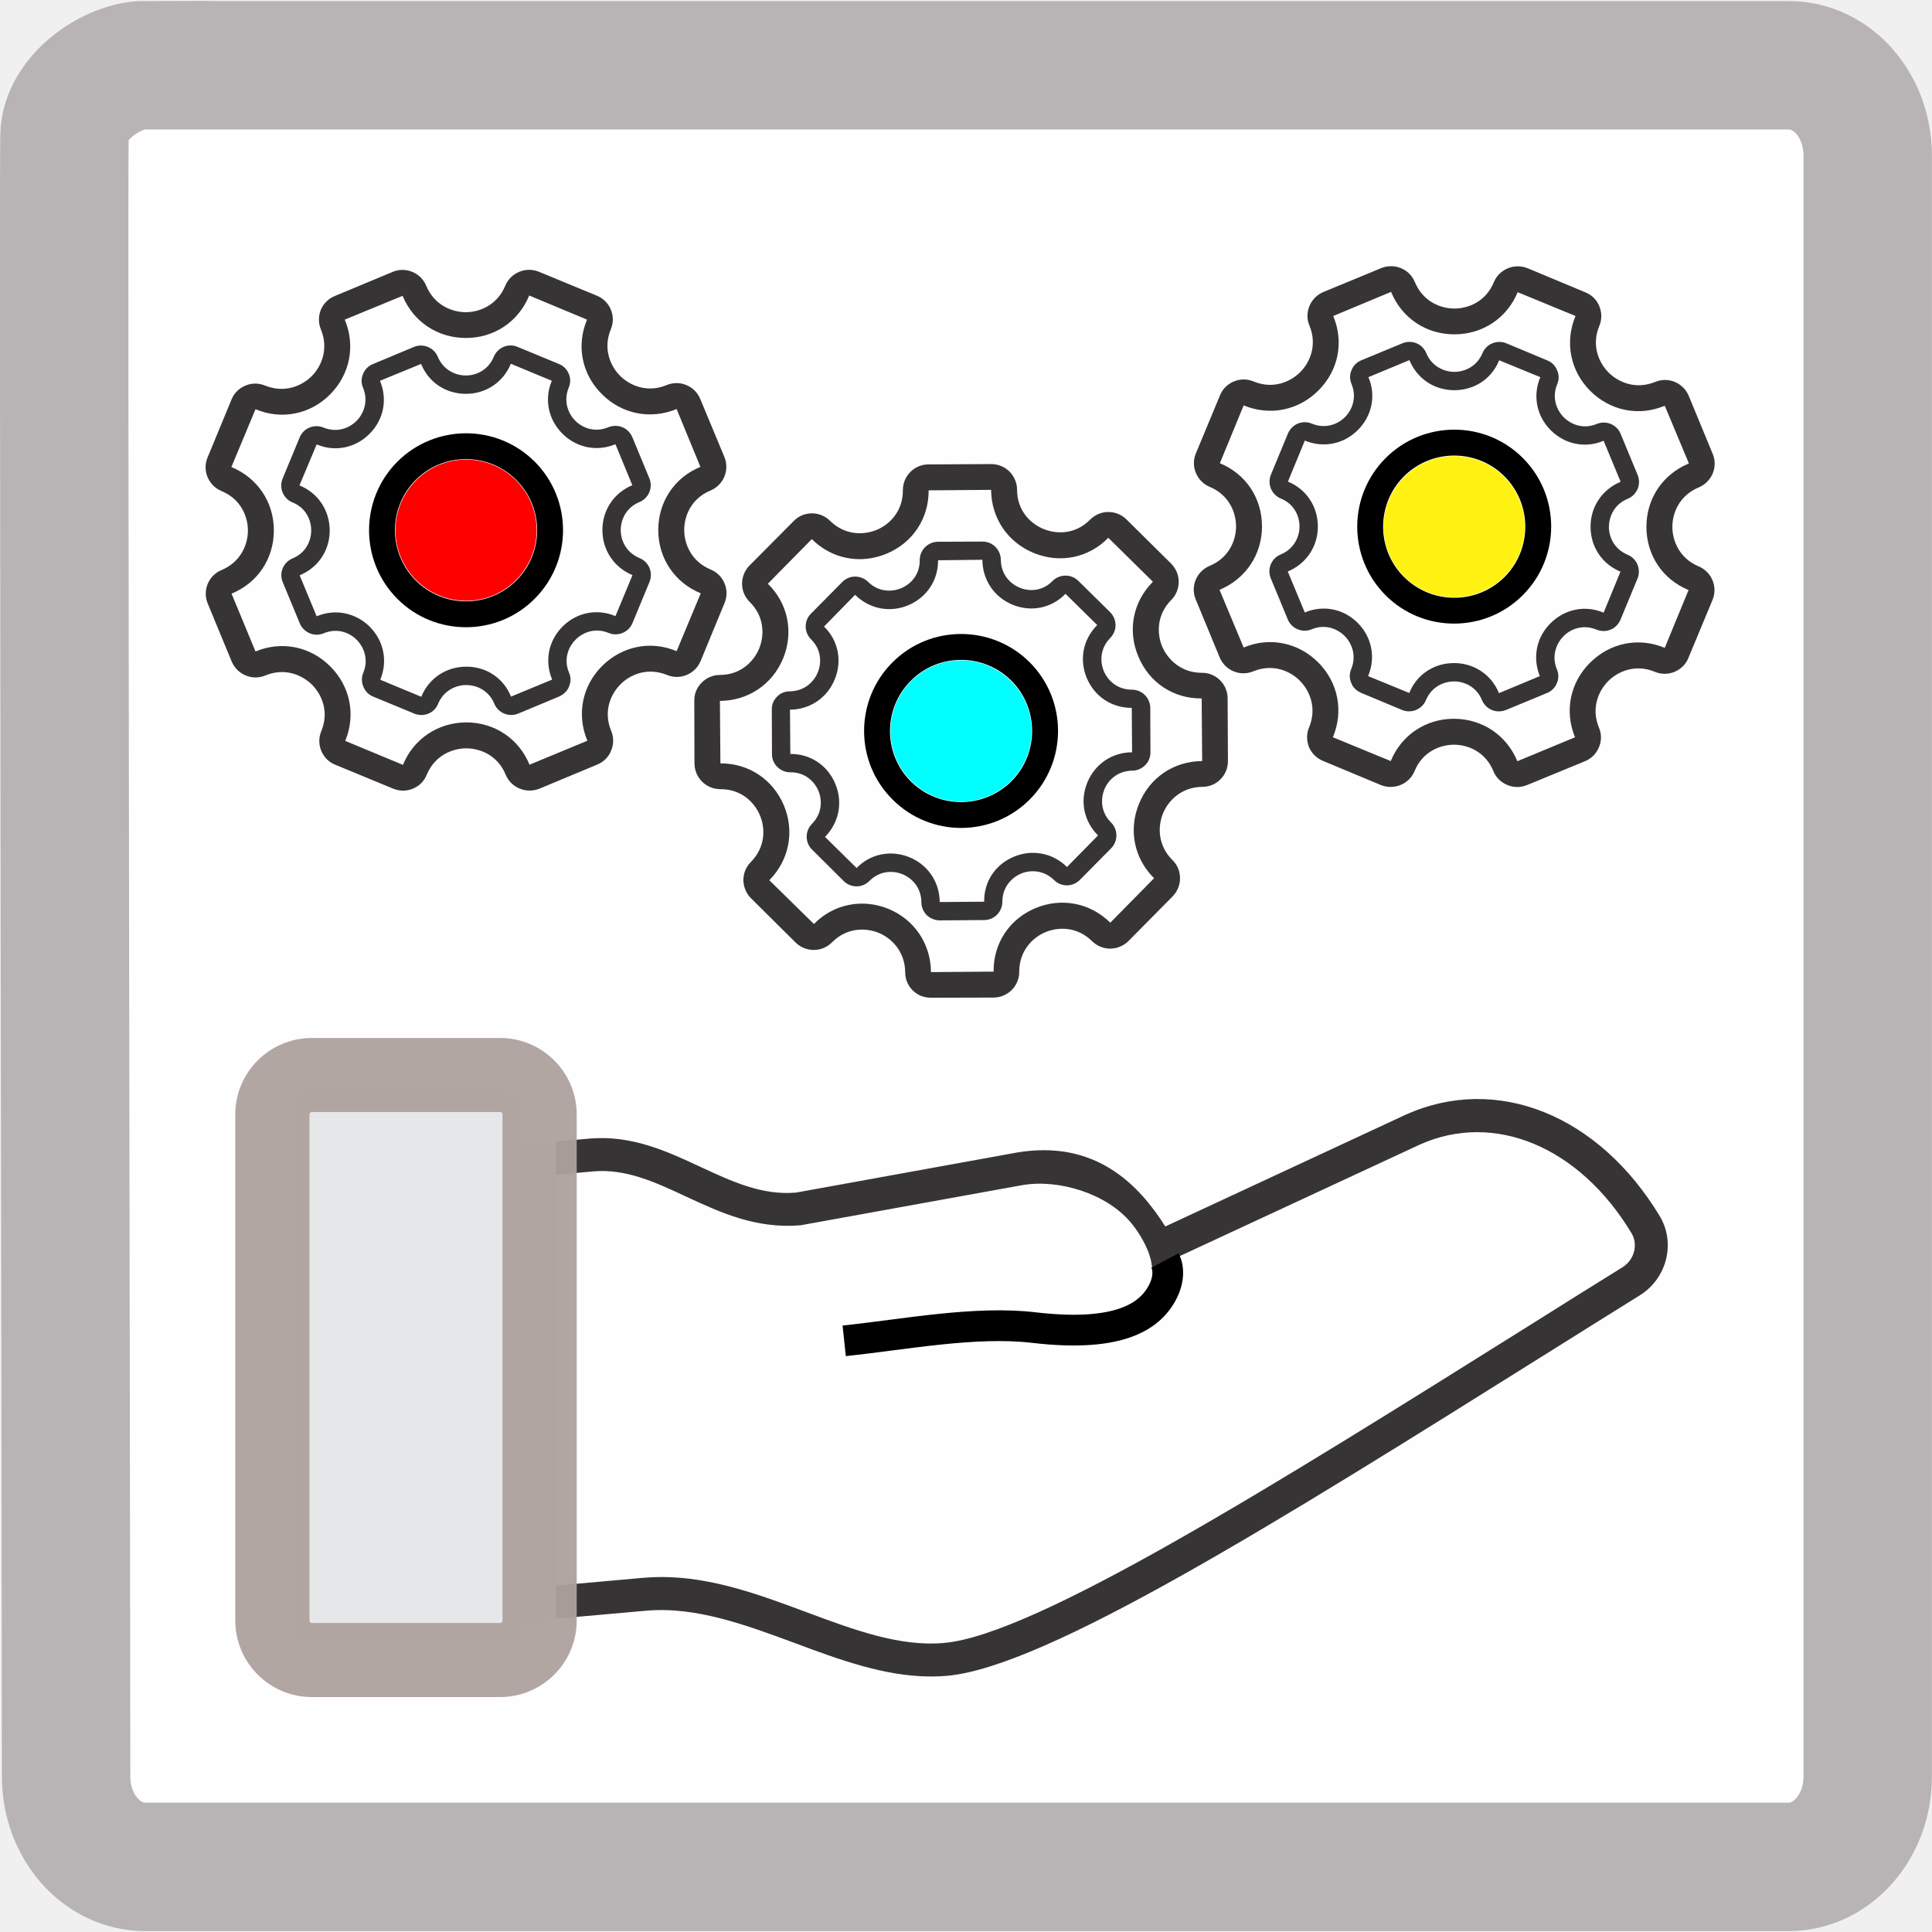
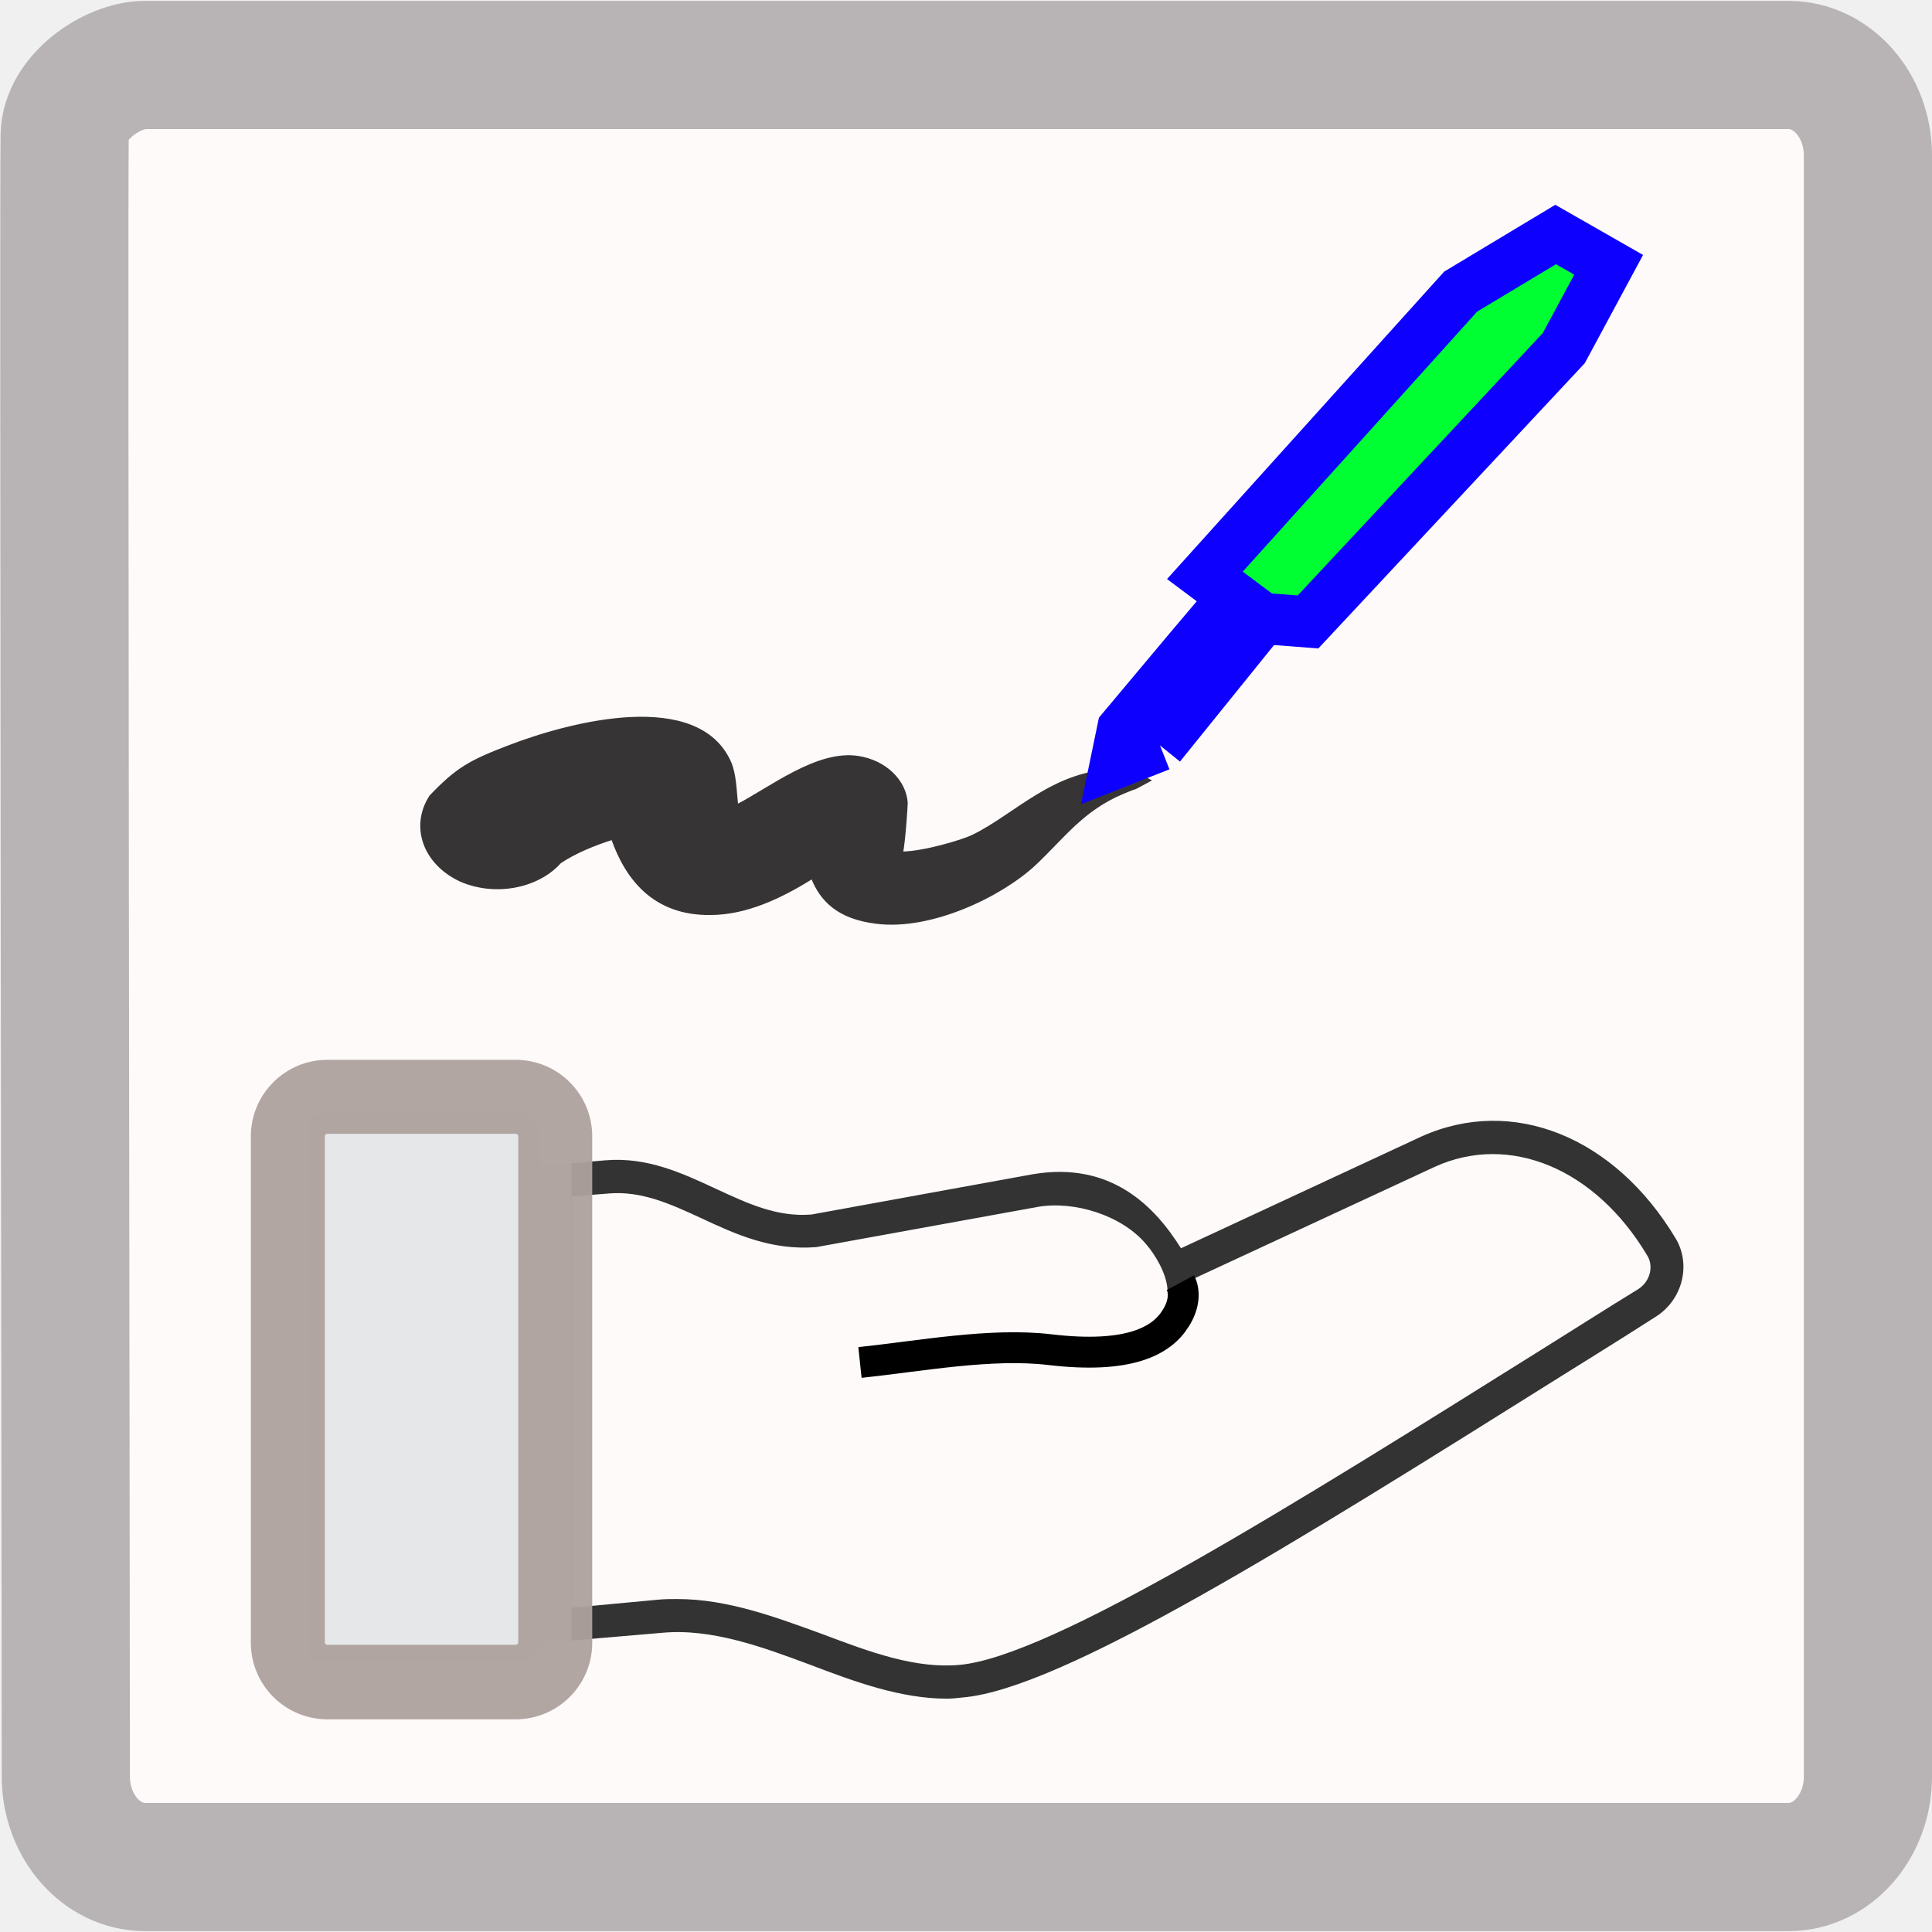
- <svg xmlns="http://www.w3.org/2000/svg" xml:space="preserve" width="752px" height="752px" version="1.1" style="shape-rendering:geometricPrecision; text-rendering:geometricPrecision; image-rendering:optimizeQuality; fill-rule:evenodd; clip-rule:evenodd" viewBox="0 0 116.9 116.78">
+ <svg xmlns="http://www.w3.org/2000/svg" xml:space="preserve" width="752px" height="752px" version="1.1" style="shape-rendering:geometricPrecision; text-rendering:geometricPrecision; image-rendering:optimizeQuality; fill-rule:evenodd; clip-rule:evenodd" viewBox="0 0 33.16 33.13">
  <defs>
    <style type="text/css">
   
-     .str1 {stroke:#AEA19E;stroke-width:2.49;stroke-miterlimit:22.926;stroke-opacity:0.949}
-     .str3 {stroke:#B8B4B6;stroke-width:7.77;stroke-miterlimit:22.926}
-     .str0 {stroke:white;stroke-width:0.31;stroke-miterlimit:22.926}
-     .str2 {stroke:black;stroke-width:1.86;stroke-miterlimit:22.926}
-     .fil8 {fill:none}
-     .fil0 {fill:#FEFEFE}
-     .fil6 {fill:#E6E7E8}
-     .fil4 {fill:#FFF212}
-     .fil5 {fill:aqua}
-     .fil3 {fill:red}
-     .fil1 {fill:#373435;fill-rule:nonzero}
-     .fil2 {fill:black;fill-rule:nonzero}
-     .fil7 {fill:#FEFEFE;fill-rule:nonzero;fill-opacity:0.949}
+     .str2 {stroke:#AEA19E;stroke-width:0.71;stroke-miterlimit:22.926;stroke-opacity:0.949}
+     .str6 {stroke:#0D00FF;stroke-width:0.88;stroke-miterlimit:22.926}
+     .str0 {stroke:#B8B4B6;stroke-width:2.2;stroke-miterlimit:22.926}
+     .str5 {stroke:#00FF32;stroke-width:0.22;stroke-miterlimit:22.926}
+     .str1 {stroke:white;stroke-width:0.09;stroke-miterlimit:22.926}
+     .str3 {stroke:black;stroke-width:0.53;stroke-miterlimit:22.926}
+     .str4 {stroke:#373435;stroke-width:0.04;stroke-miterlimit:22.926}
+     .fil4 {fill:none}
+     .fil1 {fill:#E6E7E8}
+     .fil5 {fill:#373435}
+     .fil6 {fill:#00FF32}
+     .fil0 {fill:snow}
+     .fil2 {fill:#333333;fill-rule:nonzero}
+     .fil3 {fill:#FEFEFE;fill-rule:nonzero;fill-opacity:0.949}
   
  </style>
  </defs>
  <g id="Camada_x0020_1">
-     <g id="_2180143714832">
-       <rect class="fil0" x="3.24" y="3.42" width="109.46" height="109.08" />
-       <path class="fil1" d="M55.73 60.2c-0.19,-0.08 -0.36,-0.19 -0.51,-0.34 -0.29,-0.29 -0.45,-0.68 -0.45,-1.09 -0.01,-1.28 -0.84,-2.07 -1.61,-2.39 -0.78,-0.31 -1.92,-0.33 -2.82,0.58 -0.6,0.61 -1.59,0.61 -2.2,0.01l-2.7 -2.68c-0.29,-0.29 -0.45,-0.68 -0.46,-1.09 0,-0.42 0.16,-0.81 0.45,-1.1 0.9,-0.91 0.88,-2.06 0.55,-2.83 -0.32,-0.77 -1.12,-1.59 -2.4,-1.58 -0.85,0 -1.55,-0.69 -1.56,-1.55l-0.01 -3.8c-0.01,-0.41 0.15,-0.8 0.45,-1.1 0.29,-0.29 0.68,-0.46 1.09,-0.46 1.28,0 2.07,-0.83 2.39,-1.61 0.31,-0.77 0.33,-1.92 -0.58,-2.81 -0.29,-0.29 -0.46,-0.68 -0.46,-1.1 0,-0.41 0.16,-0.81 0.45,-1.1l2.68 -2.7c0.6,-0.61 1.58,-0.61 2.19,-0.01 0.91,0.9 2.05,0.87 2.83,0.55 0.77,-0.32 1.59,-1.12 1.58,-2.4 0,-0.86 0.69,-1.56 1.55,-1.56l3.8 -0.02c0.41,0 0.8,0.16 1.1,0.45 0.29,0.3 0.46,0.69 0.46,1.1 0,1.28 0.83,2.07 1.61,2.38 0,0 0,0 0,0 0.77,0.32 1.92,0.34 2.81,-0.57 0.3,-0.29 0.68,-0.46 1.1,-0.46 0.41,0 0.81,0.16 1.1,0.45l2.7 2.67c0.29,0.3 0.46,0.68 0.46,1.1 0,0.42 -0.16,0.81 -0.45,1.1 -0.9,0.91 -0.87,2.05 -0.55,2.82 0.33,0.77 1.13,1.59 2.4,1.59 0.86,-0.01 1.56,0.69 1.56,1.55l0.02 3.79c0,0.42 -0.16,0.81 -0.45,1.1 -0.29,0.3 -0.68,0.46 -1.1,0.46 -1.27,0.01 -2.07,0.84 -2.38,1.61 -0.32,0.78 -0.33,1.92 0.57,2.82l0 0c0.3,0.29 0.46,0.68 0.46,1.1 0,0.41 -0.16,0.8 -0.45,1.1l-2.67 2.7c-0.29,0.29 -0.68,0.45 -1.1,0.46 -0.41,0 -0.8,-0.16 -1.1,-0.45 -0.91,-0.9 -2.05,-0.87 -2.82,-0.55 -0.77,0.32 -1.59,1.12 -1.59,2.4 0.01,0.85 -0.69,1.55 -1.54,1.56l-3.8 0.01c-0.21,0 -0.41,-0.04 -0.6,-0.11zm-1.98 -5.27c1.58,0.65 2.57,2.12 2.58,3.83l3.79 -0.03c-0.02,-1.7 0.95,-3.18 2.53,-3.84 1.58,-0.66 3.32,-0.32 4.53,0.88l2.65 -2.69c-1.21,-1.2 -1.56,-2.93 -0.91,-4.51 0.65,-1.59 2.11,-2.57 3.82,-2.58l-0.03 -3.79c-1.7,0.02 -3.17,-0.95 -3.83,-2.53 -0.67,-1.58 -0.33,-3.32 0.88,-4.53l-2.7 -2.66c-1.19,1.22 -2.92,1.57 -4.51,0.92 0,0 0,0 0,0 -1.58,-0.65 -2.57,-2.11 -2.58,-3.82l-3.78 0.03c0.01,1.7 -0.96,3.17 -2.54,3.83 -1.58,0.66 -3.31,0.33 -4.53,-0.88l-2.66 2.7c1.22,1.19 1.57,2.92 0.93,4.51 -0.65,1.58 -2.12,2.57 -3.83,2.58l0.03 3.78c1.7,-0.01 3.17,0.96 3.84,2.54 0.66,1.58 0.32,3.31 -0.88,4.53l2.7 2.65c1.18,-1.21 2.92,-1.56 4.5,-0.92z" />
-       <path class="fil1" d="M56.43 55.54c-0.13,-0.05 -0.25,-0.13 -0.36,-0.23 -0.2,-0.21 -0.32,-0.49 -0.32,-0.78 -0.01,-0.91 -0.59,-1.47 -1.14,-1.69 -0.55,-0.23 -1.36,-0.24 -2,0.4 -0.43,0.44 -1.13,0.44 -1.56,0.01l-1.91 -1.9c-0.21,-0.2 -0.33,-0.48 -0.33,-0.78 0,-0.29 0.11,-0.57 0.32,-0.78 0.63,-0.64 0.62,-1.45 0.39,-2 -0.23,-0.55 -0.8,-1.13 -1.7,-1.12 -0.61,0 -1.11,-0.49 -1.11,-1.1l-0.01 -2.7c-0.01,-0.29 0.11,-0.57 0.32,-0.78 0.2,-0.21 0.48,-0.32 0.77,-0.32 0.91,-0.01 1.47,-0.6 1.69,-1.14 0.23,-0.55 0.24,-1.37 -0.4,-2 -0.21,-0.21 -0.33,-0.49 -0.33,-0.78 0,-0.3 0.11,-0.57 0.32,-0.78l1.9 -1.92c0.42,-0.43 1.12,-0.43 1.56,0 0.64,0.63 1.45,0.61 2,0.38 0.55,-0.23 1.13,-0.79 1.12,-1.7 0,-0.61 0.49,-1.1 1.1,-1.11l2.7 -0.01c0.29,0 0.57,0.11 0.78,0.32 0.21,0.21 0.32,0.49 0.33,0.78 0,0.9 0.59,1.47 1.14,1.69 0,0 0,0 0,0 0.54,0.23 1.36,0.24 1.99,-0.41 0.21,-0.21 0.49,-0.32 0.78,-0.32 0.3,0 0.57,0.11 0.78,0.32l1.92 1.89c0.21,0.21 0.32,0.49 0.33,0.78 0,0.3 -0.12,0.57 -0.32,0.78 -0.64,0.65 -0.62,1.46 -0.39,2.01 0.23,0.54 0.79,1.12 1.7,1.12 0.61,0 1.1,0.49 1.11,1.1l0.01 2.69c0,0.3 -0.11,0.58 -0.32,0.78 -0.21,0.21 -0.49,0.33 -0.78,0.33 -0.9,0.01 -1.47,0.59 -1.69,1.14 -0.22,0.55 -0.24,1.36 0.41,2l0 0c0.21,0.21 0.32,0.49 0.32,0.78 0,0.29 -0.11,0.57 -0.32,0.78l-1.89 1.91c-0.21,0.21 -0.49,0.33 -0.78,0.33 -0.3,0 -0.57,-0.11 -0.78,-0.32 -0.65,-0.63 -1.46,-0.62 -2,-0.39 -0.55,0.23 -1.13,0.8 -1.13,1.7 0,0.61 -0.49,1.11 -1.1,1.11l-2.69 0.02c-0.15,0 -0.29,-0.03 -0.43,-0.09zm-1.4 -3.73c1.12,0.46 1.82,1.5 1.83,2.71l2.69 -0.02c-0.02,-1.21 0.67,-2.25 1.79,-2.72 1.12,-0.47 2.36,-0.23 3.22,0.62l1.88 -1.91c-0.86,-0.85 -1.11,-2.08 -0.65,-3.2 0.46,-1.12 1.5,-1.83 2.71,-1.83l-0.02 -2.69c-1.2,0.01 -2.25,-0.68 -2.72,-1.8 -0.47,-1.12 -0.23,-2.35 0.63,-3.21l-1.92 -1.89c-0.84,0.87 -2.07,1.12 -3.2,0.66 0,0 0,0 0,0 -1.12,-0.46 -1.82,-1.5 -1.83,-2.72l-2.68 0.03c0.01,1.2 -0.68,2.25 -1.8,2.72 -1.12,0.47 -2.35,0.23 -3.22,-0.63l-1.88 1.92c0.86,0.84 1.11,2.07 0.65,3.19 -0.46,1.13 -1.5,1.83 -2.71,1.84l0.02 2.68c1.21,-0.01 2.25,0.68 2.72,1.8 0.47,1.12 0.23,2.35 -0.62,3.22l1.91 1.88c0.84,-0.86 2.07,-1.11 3.2,-0.65z" />
-       <path class="fil1" d="M36.65 45.86c0.14,-0.14 0.26,-0.31 0.33,-0.51 0.16,-0.38 0.16,-0.8 0,-1.19 -0.49,-1.17 -0.03,-2.22 0.56,-2.81 0.59,-0.6 1.64,-1.05 2.82,-0.57 0.79,0.33 1.7,-0.05 2.03,-0.84l1.45 -3.51c0.16,-0.39 0.16,-0.81 0,-1.19 -0.16,-0.39 -0.46,-0.68 -0.84,-0.84 -1.18,-0.49 -1.6,-1.56 -1.6,-2.39 0,-0.84 0.41,-1.9 1.59,-2.39 0.79,-0.33 1.17,-1.24 0.84,-2.03l-1.46 -3.51c-0.16,-0.38 -0.45,-0.68 -0.84,-0.84 -0.38,-0.16 -0.8,-0.16 -1.19,0 -1.18,0.49 -2.23,0.03 -2.82,-0.56 -0.59,-0.59 -1.05,-1.64 -0.56,-2.82 0.16,-0.38 0.16,-0.8 0,-1.19 -0.16,-0.38 -0.46,-0.68 -0.85,-0.84l-3.51 -1.45c-0.79,-0.32 -1.7,0.06 -2.03,0.85 -0.48,1.17 -1.55,1.6 -2.38,1.6 -0.84,0 -1.91,-0.42 -2.4,-1.6 -0.33,-0.79 -1.24,-1.17 -2.03,-0.84l-3.5 1.46c-0.39,0.16 -0.69,0.46 -0.85,0.84 -0.15,0.39 -0.15,0.81 0.01,1.19 0.48,1.18 0.03,2.23 -0.56,2.82 0,0 0,0 0,0 -0.59,0.59 -1.64,1.05 -2.82,0.57 -0.38,-0.16 -0.81,-0.16 -1.19,0 -0.38,0.16 -0.68,0.45 -0.84,0.84l-1.45 3.51c-0.16,0.38 -0.16,0.81 0,1.19 0.16,0.38 0.46,0.68 0.84,0.84 1.18,0.49 1.6,1.55 1.6,2.39 0,0.83 -0.42,1.9 -1.59,2.39 -0.8,0.33 -1.17,1.24 -0.84,2.03l1.45 3.51c0.16,0.38 0.46,0.68 0.85,0.84 0.38,0.16 0.8,0.16 1.19,0 1.17,-0.49 2.22,-0.03 2.82,0.56 0.59,0.59 1.05,1.64 0.56,2.81l0 0c-0.16,0.39 -0.16,0.81 0,1.19 0.16,0.39 0.46,0.69 0.84,0.84l3.51 1.45c0.39,0.16 0.81,0.16 1.19,0 0.39,-0.16 0.69,-0.46 0.84,-0.84 0.49,-1.18 1.56,-1.6 2.39,-1.6 0.84,0 1.91,0.42 2.39,1.6 0.33,0.79 1.24,1.16 2.04,0.84l3.5 -1.46c0.2,-0.08 0.37,-0.2 0.51,-0.34zm-0.22 -5.62c-1.21,1.21 -1.55,2.94 -0.89,4.52l-3.5 1.45c-0.65,-1.58 -2.12,-2.56 -3.83,-2.56 -1.71,0.01 -3.18,0.99 -3.83,2.57l-3.49 -1.45c0.65,-1.58 0.3,-3.31 -0.91,-4.51 -1.21,-1.21 -2.94,-1.56 -4.52,-0.9l-1.45 -3.5c1.58,-0.65 2.56,-2.11 2.56,-3.83 0,-1.71 -0.99,-3.18 -2.57,-3.83l1.46 -3.5c1.56,0.66 3.3,0.32 4.51,-0.89 0,0 0,0 0,0 1.21,-1.22 1.55,-2.95 0.89,-4.53l3.5 -1.44c0.65,1.57 2.12,2.55 3.83,2.55 1.71,0 3.18,-0.98 3.83,-2.57l3.5 1.46c-0.66,1.57 -0.32,3.3 0.9,4.51 1.21,1.21 2.94,1.55 4.52,0.9l1.44 3.5c-1.57,0.64 -2.55,2.11 -2.55,3.82 0,1.71 0.99,3.18 2.57,3.83l-1.46 3.5c-1.56,-0.66 -3.3,-0.31 -4.51,0.9z" />
-       <path class="fil1" d="M34.19 41.84c0.11,-0.1 0.19,-0.22 0.24,-0.36 0.12,-0.27 0.12,-0.57 0,-0.84 -0.35,-0.84 -0.02,-1.58 0.4,-2 0.42,-0.42 1.16,-0.75 2,-0.4 0.56,0.23 1.21,-0.04 1.44,-0.6l1.03 -2.49c0.11,-0.27 0.11,-0.57 0,-0.85 -0.12,-0.27 -0.33,-0.48 -0.6,-0.59 -0.84,-0.35 -1.14,-1.1 -1.14,-1.7 0,-0.59 0.3,-1.35 1.13,-1.69 0.57,-0.24 0.83,-0.88 0.6,-1.44l-1.03 -2.49c-0.12,-0.27 -0.33,-0.49 -0.6,-0.6 -0.27,-0.11 -0.57,-0.11 -0.85,0 -0.83,0.35 -1.58,0.03 -2,-0.39 -0.42,-0.42 -0.74,-1.17 -0.4,-2 0.12,-0.28 0.12,-0.58 0,-0.85 -0.11,-0.27 -0.32,-0.48 -0.6,-0.59l-2.49 -1.03c-0.56,-0.24 -1.2,0.03 -1.44,0.59 -0.34,0.84 -1.1,1.14 -1.69,1.14 -0.59,0 -1.35,-0.3 -1.7,-1.13 -0.23,-0.56 -0.88,-0.83 -1.44,-0.6l-2.49 1.04c-0.27,0.11 -0.48,0.32 -0.59,0.59 -0.12,0.28 -0.12,0.58 0,0.85 0.34,0.83 0.02,1.58 -0.4,2 0,0 0,0 0,0 -0.42,0.42 -1.16,0.74 -2,0.4 -0.27,-0.11 -0.57,-0.11 -0.84,0 -0.28,0.11 -0.49,0.33 -0.6,0.6l-1.03 2.49c-0.11,0.27 -0.11,0.57 0,0.84 0.12,0.28 0.33,0.49 0.6,0.6 0.84,0.34 1.13,1.1 1.13,1.69 0,0.6 -0.29,1.35 -1.13,1.7 -0.56,0.23 -0.83,0.88 -0.59,1.44l1.03 2.49c0.11,0.27 0.33,0.48 0.6,0.6 0.27,0.11 0.57,0.11 0.84,0 0.84,-0.35 1.58,-0.03 2,0.39 0.42,0.42 0.75,1.17 0.4,2l0 0c-0.11,0.27 -0.11,0.57 0.01,0.85 0.11,0.27 0.32,0.48 0.59,0.59l2.49 1.03c0.28,0.11 0.58,0.11 0.85,0 0.27,-0.11 0.48,-0.32 0.59,-0.6 0.35,-0.83 1.11,-1.13 1.7,-1.13 0.59,0 1.35,0.29 1.7,1.13 0.23,0.56 0.88,0.83 1.44,0.6l2.49 -1.04c0.13,-0.06 0.25,-0.14 0.35,-0.24zm-0.15 -3.99c-0.86,0.86 -1.1,2.09 -0.63,3.21l-2.49 1.03c-0.45,-1.12 -1.5,-1.82 -2.71,-1.81 -1.22,0 -2.26,0.7 -2.72,1.82l-2.48 -1.03c0.46,-1.12 0.22,-2.35 -0.64,-3.21 -0.86,-0.85 -2.09,-1.1 -3.21,-0.63l-1.03 -2.48c1.12,-0.46 1.82,-1.5 1.82,-2.72 -0.01,-1.21 -0.7,-2.26 -1.83,-2.72l1.04 -2.48c1.11,0.47 2.34,0.22 3.2,-0.64 0,0 0,0 0,0 0.86,-0.86 1.1,-2.09 0.63,-3.21l2.49 -1.02c0.45,1.12 1.5,1.81 2.71,1.81 1.21,0 2.26,-0.7 2.72,-1.82l2.48 1.03c-0.47,1.11 -0.22,2.34 0.64,3.2 0.86,0.86 2.09,1.1 3.21,0.64l1.02 2.48c-1.11,0.46 -1.81,1.5 -1.81,2.71 0,1.22 0.7,2.26 1.82,2.73l-1.03 2.48c-1.11,-0.47 -2.34,-0.23 -3.2,0.63z" />
+     <g id="_2202001135056">
+       <path class="fil0 str0" d="M2.49 1.1l28.21 0c0.75,0 1.36,0.7 1.36,1.55l0 27.83c0,0.85 -0.61,1.55 -1.36,1.55l-28.21 0c-0.75,0 -1.36,-0.7 -1.36,-1.55 0,-3.35 -0.04,-26.95 -0.02,-28.17 0.01,-0.66 0.82,-1.21 1.38,-1.21z" />
      <g>
-         <path class="fil2" d="M32.35 36.17c2.29,-2.29 2.29,-6.01 0,-8.3 -2.3,-2.29 -6.02,-2.28 -8.31,0.01 -2.28,2.29 -2.28,6.01 0.01,8.3 2.29,2.29 6.02,2.28 8.3,-0.01zm-7.2 -7.19c1.68,-1.68 4.41,-1.68 6.09,0 1.68,1.67 1.68,4.41 0.01,6.08 -1.68,1.68 -4.41,1.69 -6.09,0.01 -1.68,-1.68 -1.68,-4.41 -0.01,-6.09z" />
-         <circle class="fil3" cx="28.2" cy="32.02" r="4.27" />
+         <rect class="fil1 str1" x="5.26" y="19.02" width="4.13" height="9.51" />
+         <path class="fil2" d="M16.25 29.14c-0.79,0 -1.58,-0.29 -2.34,-0.58 -0.83,-0.31 -1.7,-0.63 -2.55,-0.55l-2.11 0.18 0 -8.19 1.14 -0.1c0.72,-0.06 1.32,0.22 1.9,0.49 0.54,0.25 1.05,0.49 1.64,0.44l3.79 -0.69c1.35,-0.23 2.1,0.55 2.55,1.27l4.13 -1.92c1.56,-0.7 3.31,0 4.36,1.75 0.27,0.45 0.12,1.06 -0.35,1.35 -0.53,0.34 -1.06,0.67 -1.59,1 -4.61,2.89 -8.6,5.39 -10.3,5.53 -0.09,0.01 -0.18,0.02 -0.27,0.02zm-4.63 -1.71c0.87,0 1.69,0.31 2.49,0.6 0.82,0.31 1.6,0.6 2.36,0.53 1.57,-0.14 5.69,-2.72 10.05,-5.45 0.53,-0.33 1.06,-0.67 1.6,-1 0.2,-0.13 0.27,-0.39 0.15,-0.58 -0.89,-1.49 -2.36,-2.1 -3.64,-1.52l-4.59 2.13c-0.01,-0.3 -0.23,-0.64 -0.36,-0.79 -0.42,-0.51 -1.25,-0.76 -1.87,-0.65l-3.8 0.69c-0.77,0.06 -1.38,-0.22 -1.96,-0.49 -0.54,-0.25 -1.04,-0.48 -1.61,-0.43l-0.63 0.05 0 7.06 1.5 -0.14c0.1,-0.01 0.21,-0.01 0.31,-0.01z" />
+         <path class="fil3 str2" d="M8.85 29.14l-3.23 0c-0.53,0 -0.96,-0.43 -0.96,-0.96l0 -8.69c0,-0.53 0.43,-0.96 0.96,-0.96l3.23 0c0.53,0 0.96,0.43 0.96,0.96l0 8.69c0,0.53 -0.43,0.96 -0.96,0.96zm-3.23 -10.05c-0.22,0 -0.4,0.18 -0.4,0.4l0 8.69c0,0.21 0.18,0.39 0.4,0.39l3.23 0c0.22,0 0.4,-0.18 0.4,-0.39l0 -8.69c0,-0.22 -0.18,-0.4 -0.4,-0.4l-3.23 0z" />
+         <path class="fil4 str3" d="M20.26 22c0.07,0.13 0.08,0.36 -0.08,0.61 -0.24,0.39 -0.8,0.7 -2.16,0.54 -1.01,-0.12 -2.22,0.11 -3.26,0.22" />
      </g>
      <g>
-         <path class="fil1" d="M79.54 45.64c-0.14,-0.14 -0.26,-0.31 -0.34,-0.5 -0.15,-0.39 -0.15,-0.81 0.01,-1.19 0.49,-1.18 0.03,-2.23 -0.56,-2.82 -0.59,-0.6 -1.64,-1.05 -2.82,-0.57 -0.79,0.33 -1.7,-0.05 -2.03,-0.84l-1.45 -3.51c-0.16,-0.38 -0.16,-0.81 0,-1.19 0.16,-0.38 0.46,-0.68 0.84,-0.84 1.18,-0.49 1.6,-1.55 1.6,-2.39 0,-0.84 -0.42,-1.9 -1.59,-2.39 -0.79,-0.33 -1.17,-1.24 -0.84,-2.03l1.46 -3.51c0.15,-0.38 0.45,-0.68 0.84,-0.84 0.38,-0.16 0.8,-0.16 1.19,0 1.17,0.49 2.23,0.03 2.82,-0.56 0.59,-0.59 1.05,-1.64 0.56,-2.82 -0.16,-0.38 -0.16,-0.8 0,-1.18 0.16,-0.39 0.46,-0.69 0.84,-0.85l3.51 -1.45c0.8,-0.32 1.71,0.06 2.03,0.85 0.49,1.18 1.56,1.6 2.39,1.6 0.84,0 1.91,-0.42 2.39,-1.6 0.33,-0.79 1.25,-1.16 2.04,-0.84l3.5 1.46c0.39,0.16 0.69,0.46 0.84,0.84 0.16,0.39 0.16,0.81 0,1.19 -0.49,1.18 -0.03,2.23 0.56,2.82 0,0 0,0 0,0 0.59,0.59 1.64,1.05 2.82,0.57 0.38,-0.16 0.81,-0.16 1.19,0 0.38,0.16 0.68,0.46 0.84,0.84l1.45 3.51c0.16,0.38 0.16,0.81 0,1.19 -0.16,0.38 -0.46,0.68 -0.84,0.84 -1.18,0.49 -1.6,1.55 -1.6,2.39 0,0.83 0.42,1.9 1.59,2.39 0.79,0.33 1.17,1.24 0.84,2.03l-1.46 3.51c-0.15,0.38 -0.45,0.68 -0.84,0.84 -0.38,0.16 -0.8,0.16 -1.19,0 -1.17,-0.49 -2.23,-0.03 -2.82,0.56 -0.59,0.59 -1.05,1.64 -0.56,2.82l0 0c0.16,0.38 0.16,0.8 0,1.18 -0.16,0.39 -0.46,0.69 -0.85,0.85l-3.5 1.44c-0.39,0.16 -0.81,0.16 -1.19,0 -0.39,-0.16 -0.69,-0.45 -0.85,-0.84 -0.48,-1.18 -1.55,-1.6 -2.38,-1.6 -0.84,0 -1.91,0.42 -2.39,1.6 -0.33,0.79 -1.24,1.16 -2.04,0.84l-3.5 -1.46c-0.2,-0.08 -0.37,-0.2 -0.51,-0.34zm0.22 -5.62c1.21,1.21 1.55,2.95 0.89,4.53l3.5 1.44c0.65,-1.58 2.12,-2.56 3.83,-2.56 1.71,0.01 3.18,0.99 3.83,2.57l3.49 -1.45c-0.65,-1.58 -0.3,-3.31 0.91,-4.51 1.21,-1.21 2.94,-1.56 4.52,-0.9l1.44 -3.5c-1.57,-0.64 -2.55,-2.11 -2.55,-3.82 0,-1.72 0.99,-3.18 2.57,-3.84l-1.46 -3.49c-1.56,0.66 -3.3,0.31 -4.51,-0.9 0,0 0,0 0,0 -1.21,-1.21 -1.55,-2.95 -0.89,-4.53l-3.5 -1.44c-0.65,1.57 -2.12,2.55 -3.83,2.55 -1.71,0 -3.18,-0.98 -3.83,-2.57l-3.5 1.46c0.66,1.57 0.32,3.3 -0.9,4.51 -1.21,1.21 -2.94,1.55 -4.52,0.9l-1.44 3.5c1.57,0.64 2.55,2.11 2.55,3.82 0,1.71 -0.99,3.18 -2.57,3.84l1.46 3.49c1.56,-0.66 3.3,-0.31 4.51,0.9z" />
-         <path class="fil1" d="M81.99 41.62c-0.1,-0.1 -0.18,-0.22 -0.23,-0.36 -0.12,-0.27 -0.12,-0.57 0,-0.84 0.34,-0.84 0.02,-1.58 -0.4,-2 -0.42,-0.42 -1.16,-0.75 -2,-0.4 -0.56,0.23 -1.21,-0.04 -1.44,-0.6l-1.03 -2.49c-0.11,-0.27 -0.11,-0.57 0,-0.84 0.12,-0.28 0.33,-0.49 0.6,-0.6 0.84,-0.35 1.14,-1.1 1.14,-1.7 0,-0.59 -0.3,-1.35 -1.14,-1.69 -0.56,-0.24 -0.82,-0.88 -0.59,-1.44l1.03 -2.49c0.12,-0.27 0.33,-0.49 0.6,-0.6 0.27,-0.11 0.57,-0.11 0.84,0 0.84,0.35 1.59,0.03 2.01,-0.39 0.42,-0.42 0.74,-1.17 0.4,-2 -0.12,-0.28 -0.12,-0.58 0,-0.85 0.11,-0.27 0.32,-0.48 0.59,-0.59l2.49 -1.03c0.57,-0.23 1.21,0.03 1.44,0.6 0.35,0.83 1.11,1.13 1.7,1.13 0.59,0 1.35,-0.3 1.7,-1.13 0.23,-0.56 0.88,-0.83 1.44,-0.6l2.49 1.04c0.27,0.11 0.48,0.32 0.59,0.6 0.12,0.27 0.12,0.57 0,0.84 -0.34,0.83 -0.02,1.58 0.4,2 0,0 0,0 0,0 0.42,0.42 1.16,0.75 2,0.4 0.27,-0.11 0.57,-0.11 0.84,0 0.27,0.11 0.49,0.33 0.6,0.6l1.03 2.49c0.11,0.27 0.11,0.57 0,0.84 -0.12,0.28 -0.33,0.49 -0.6,0.6 -0.84,0.34 -1.13,1.1 -1.14,1.69 0,0.6 0.3,1.35 1.14,1.7 0.56,0.23 0.82,0.88 0.59,1.44l-1.03 2.49c-0.12,0.27 -0.33,0.49 -0.6,0.6 -0.27,0.11 -0.57,0.11 -0.84,0 -0.84,-0.35 -1.59,-0.03 -2,0.39 -0.42,0.42 -0.75,1.17 -0.41,2l0 0c0.12,0.28 0.12,0.58 0,0.85 -0.11,0.27 -0.32,0.48 -0.59,0.59l-2.49 1.03c-0.28,0.11 -0.58,0.11 -0.85,0 -0.27,-0.11 -0.48,-0.32 -0.6,-0.6 -0.34,-0.83 -1.1,-1.13 -1.69,-1.13 -0.59,0 -1.35,0.3 -1.7,1.13 -0.23,0.56 -0.88,0.83 -1.44,0.6l-2.49 -1.04c-0.13,-0.06 -0.25,-0.14 -0.36,-0.24zm0.16 -3.99c0.86,0.86 1.1,2.09 0.63,3.22l2.49 1.02c0.45,-1.12 1.5,-1.81 2.71,-1.81 1.21,0 2.26,0.7 2.72,1.82l2.47 -1.03c-0.45,-1.12 -0.21,-2.35 0.65,-3.2 0.86,-0.86 2.09,-1.11 3.21,-0.64l1.02 -2.48c-1.11,-0.46 -1.81,-1.5 -1.81,-2.72 0,-1.21 0.7,-2.25 1.82,-2.72l-1.03 -2.48c-1.11,0.47 -2.34,0.22 -3.2,-0.64 0,0 0,0 0,0 -0.86,-0.86 -1.1,-2.09 -0.63,-3.21l-2.49 -1.02c-0.45,1.12 -1.5,1.81 -2.71,1.81 -1.22,0 -2.26,-0.7 -2.72,-1.82l-2.48 1.03c0.47,1.11 0.22,2.34 -0.64,3.2 -0.86,0.86 -2.09,1.1 -3.21,0.64l-1.02 2.48c1.11,0.46 1.81,1.5 1.81,2.72 0,1.21 -0.7,2.25 -1.82,2.72l1.03 2.48c1.11,-0.47 2.34,-0.23 3.2,0.63z" />
-         <path class="fil2" d="M92.14 35.95c2.29,-2.29 2.29,-6.01 0,-8.3 -2.29,-2.29 -6.02,-2.28 -8.3,0.01 -2.29,2.29 -2.29,6.01 0,8.3 2.29,2.29 6.02,2.28 8.3,-0.01zm-7.2 -7.18c1.68,-1.68 4.41,-1.69 6.09,-0.01 1.68,1.68 1.68,4.41 0.01,6.09 -1.68,1.68 -4.41,1.68 -6.09,0 -1.68,-1.67 -1.68,-4.4 -0.01,-6.08z" />
-         <circle class="fil4" cx="87.99" cy="31.81" r="4.27" />
+         <g>
+           <g>
+             <path class="fil5 str4" d="M7.39 13.65c0.46,-0.48 0.68,-0.6 1.36,-0.86 1.07,-0.41 3.23,-0.96 3.78,0.28 0.09,0.21 0.09,0.47 0.12,0.74 0.58,-0.3 1.38,-0.94 2.08,-0.83 0.46,0.07 0.8,0.4 0.83,0.78 0,0.07 -0.04,0.66 -0.08,0.86 0.36,0 1.04,-0.2 1.22,-0.29 0.74,-0.36 1.41,-1.13 2.48,-1.12 0.33,0.01 0.27,0.02 0.55,0.17 -0.43,0.23 -0.07,0.05 -0.45,0.21 -0.7,0.29 -1.03,0.77 -1.52,1.23 -0.58,0.54 -1.78,1.12 -2.72,1 -0.66,-0.08 -0.95,-0.39 -1.1,-0.77 -0.54,0.34 -1.14,0.62 -1.75,0.62 -0.97,0.01 -1.44,-0.61 -1.68,-1.29 -0.32,0.1 -0.65,0.24 -0.89,0.4 -0.01,0 -0.01,0.01 -0.02,0.01 0,0 0.01,0 0.01,-0.01 -0.02,0.01 -0.04,0.03 -0.06,0.04 0.02,0 0.03,-0.01 0.04,-0.01 -0.39,0.41 -1.1,0.54 -1.68,0.29 -0.63,-0.29 -0.86,-0.93 -0.52,-1.45zm4.9 0.3c-0.03,0 -0.06,0.01 -0.1,0.01 0.03,0 0.07,0 0.1,-0.01zm3.12 0.67c-0.03,-0.01 -0.06,-0.02 -0.09,-0.02 0.02,0.01 0.05,0.02 0.09,0.02zm-5.12 -1.05c0,-0.02 0,-0.03 0,-0.05 0,0.02 0,0.04 0,0.05zm-0.7 1.24c0,0 0.01,-0.01 0.01,-0.02 0,0.01 -0.01,0.01 -0.01,0.02z" />
+           </g>
+           <path class="fil4" d="M8.55 14.16c0.27,-0.4 2.84,-1.28 2.9,-0.72 0.2,1.91 0.96,1.6 2.76,0.41 1.33,-0.88 -1.01,2.44 2.57,1.02 0.78,-0.31 1.54,-1.59 2.95,-1.49" />
+         </g>
+         <g>
+           <rect class="fil6 str5" transform="matrix(0.719585 0.668102 -0.668102 0.719585 26.5042 3.99181)" width="1.16" height="8.33" />
+           <g>
+             <polyline class="fil4 str6" points="19.91,12.78 21.67,10.6 22.45,10.66 26.84,5.96 27.61,4.53 26.7,4.01 25.07,4.99 20.68,9.86 21.67,10.6 " />
+             <polyline class="fil4 str6" points="21.18,10.23 20.41,11.14 19.27,12.5 19.15,13.08 19.91,12.78 " />
+           </g>
+         </g>
      </g>
-       <path class="fil2" d="M62.31 48.31c2.28,-2.29 2.28,-6.01 -0.01,-8.3 -2.29,-2.28 -6.02,-2.28 -8.3,0.01 -2.29,2.29 -2.29,6.02 0.01,8.3 2.29,2.29 6.01,2.29 8.3,-0.01zm-7.2 -7.18c1.67,-1.68 4.4,-1.68 6.08,-0.01 1.68,1.68 1.68,4.41 0.01,6.09 -1.68,1.68 -4.41,1.68 -6.09,0.01 -1.68,-1.68 -1.68,-4.41 0,-6.09z" />
-       <circle class="fil5" cx="58.15" cy="44.17" r="4.27" />
-       <g>
-         <rect class="fil6 str0" x="17.59" y="65.71" width="14.57" height="33.52" />
-         <path class="fil1" d="M56.33 101.38c-2.79,0 -5.55,-1.02 -8.23,-2.02 -2.95,-1.09 -5.99,-2.23 -9.01,-1.96l-7.44 0.66 0 -28.87 4.05 -0.36c2.52,-0.21 4.64,0.76 6.67,1.71 1.92,0.89 3.73,1.74 5.8,1.56l13.34 -2.42c4.77,-0.81 7.4,1.94 9,4.47l14.56 -6.77c5.49,-2.46 11.66,0.01 15.36,6.15 0.97,1.62 0.43,3.76 -1.2,4.78 -1.89,1.18 -3.77,2.35 -5.63,3.52 -16.26,10.19 -30.3,18.99 -36.31,19.51 -0.32,0.03 -0.64,0.04 -0.96,0.04zm-16.31 -6.02c3.06,0 5.96,1.08 8.78,2.13 2.9,1.08 5.65,2.1 8.32,1.86 5.53,-0.48 20.05,-9.58 35.42,-19.21 1.86,-1.17 3.74,-2.35 5.63,-3.52 0.72,-0.45 0.96,-1.37 0.55,-2.06 -3.15,-5.24 -8.31,-7.39 -12.82,-5.36l-16.19 7.52c-0.03,-1.05 -0.83,-2.27 -1.28,-2.8 -1.49,-1.78 -4.39,-2.65 -6.58,-2.27l-13.42 2.43c-2.69,0.22 -4.83,-0.77 -6.9,-1.73 -1.88,-0.88 -3.66,-1.71 -5.65,-1.53l-2.23 0.2 0 24.86 5.26 -0.47c0.38,-0.03 0.75,-0.05 1.11,-0.05z" />
-         <path class="fil7 str1" d="M30.26 101.38l-11.39 0c-1.87,0 -3.39,-1.52 -3.39,-3.39l0 -30.62c0,-1.86 1.52,-3.38 3.39,-3.38l11.39 0c1.87,0 3.39,1.52 3.39,3.38l0 30.63c0,1.86 -1.52,3.38 -3.39,3.38zm-11.39 -35.4c-0.77,0 -1.39,0.63 -1.39,1.39l0 30.63c0,0.76 0.62,1.39 1.39,1.39l11.39 0c0.77,0 1.39,-0.63 1.39,-1.4l0 -30.62c0,-0.76 -0.62,-1.39 -1.39,-1.39l-11.39 0z" />
-         <path class="fil8 str2" d="M70.49 76.21c0.25,0.47 0.27,1.28 -0.29,2.17 -0.86,1.38 -2.83,2.45 -7.63,1.89 -3.55,-0.42 -7.8,0.41 -11.49,0.8" />
-       </g>
-       <path class="fil8 str3" d="M8.78 3.89l99.45 0c2.64,-0.01 4.78,2.44 4.78,5.46l0 98.09c0,3.01 -2.14,5.46 -4.78,5.46l-99.45 0c-2.64,0 -4.78,-2.45 -4.78,-5.46 0,-11.79 -0.17,-95.01 -0.1,-99.28 0.05,-2.36 2.91,-4.28 4.88,-4.28z" />
    </g>
  </g>
</svg>
